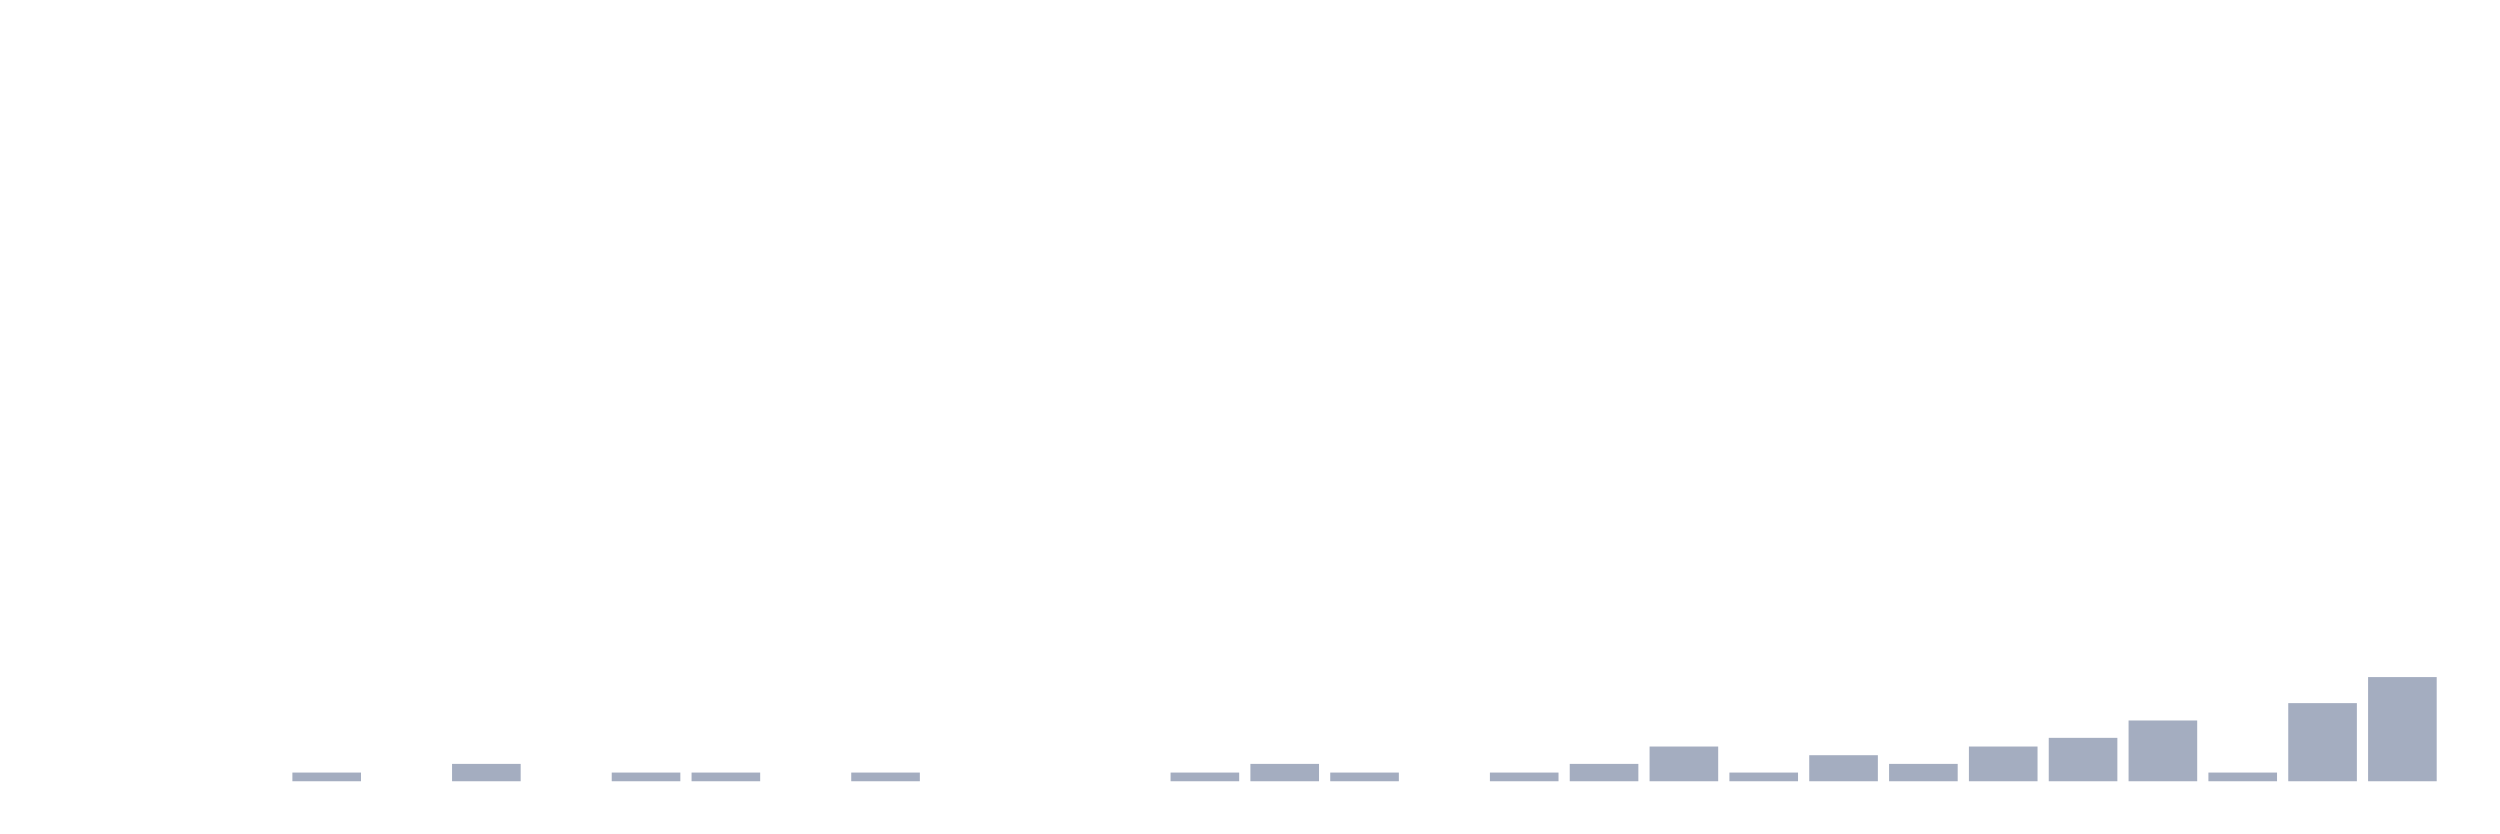
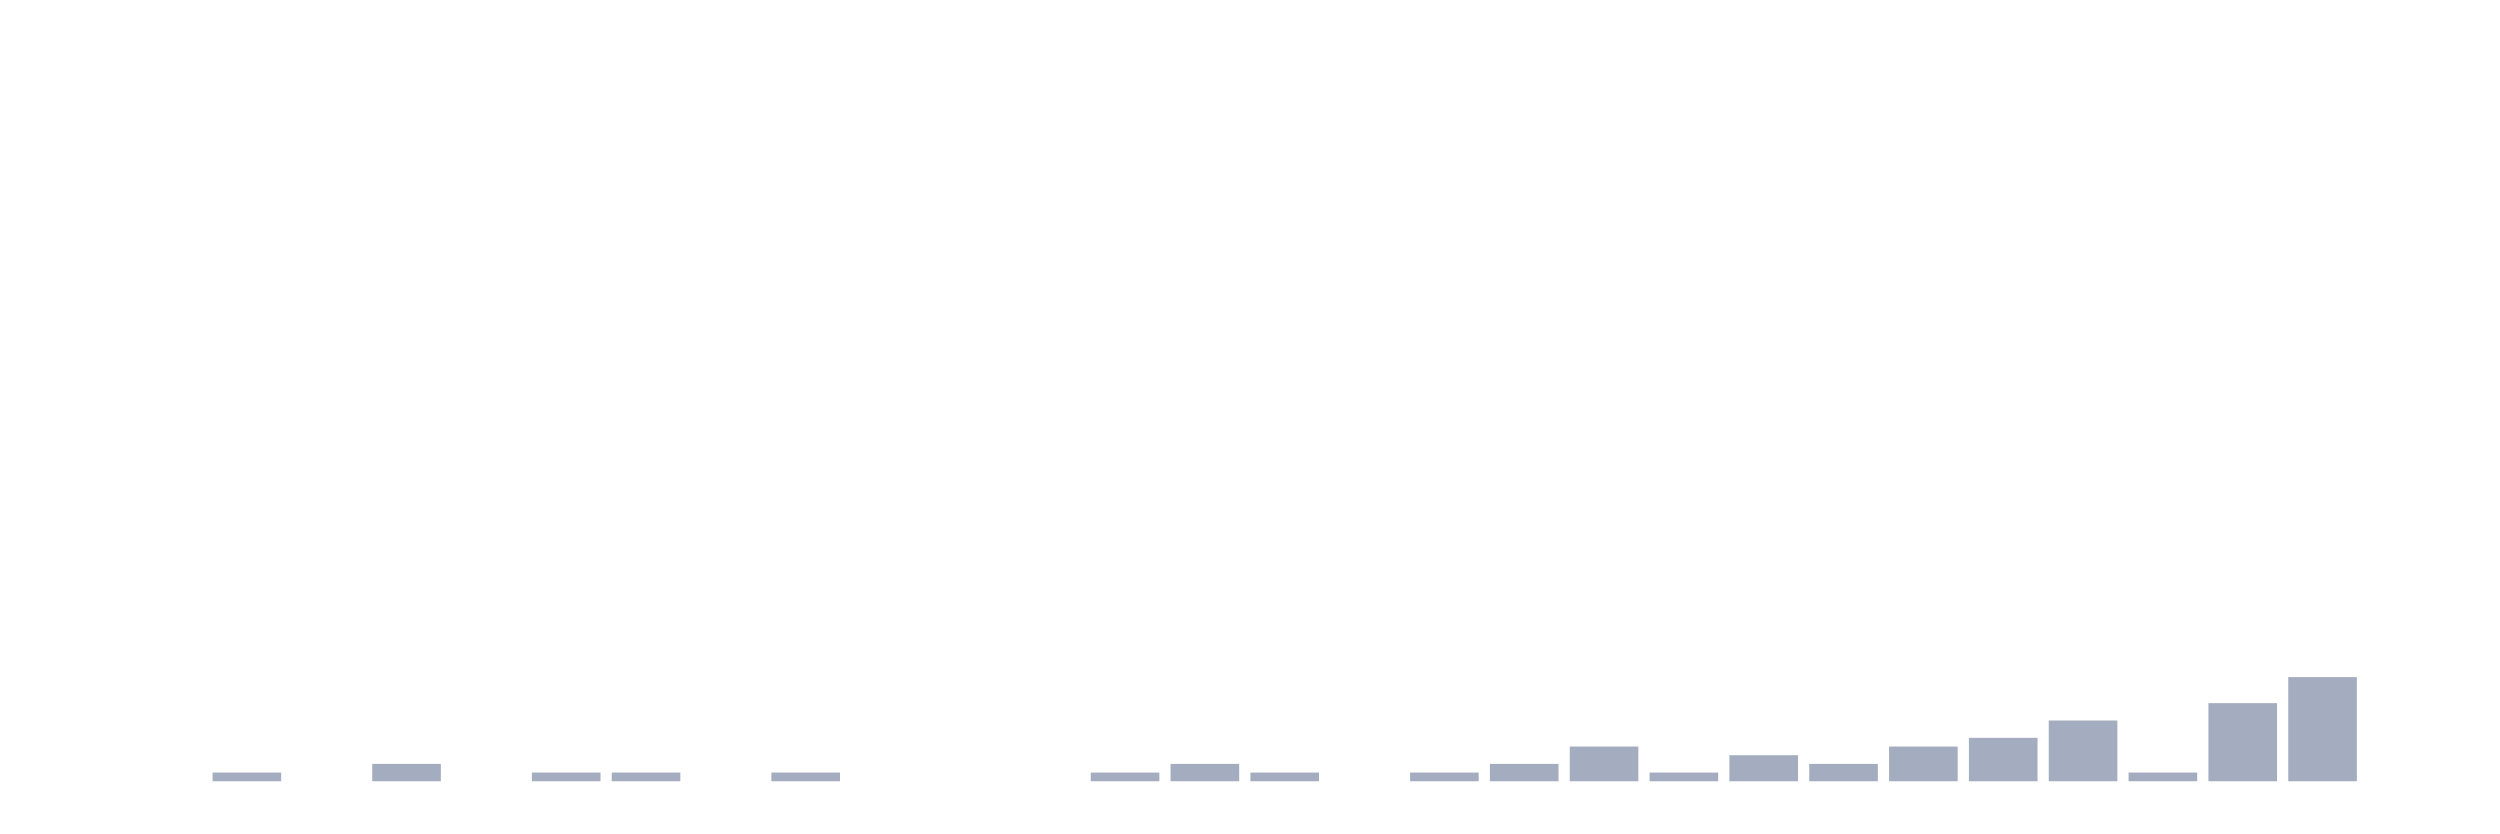
<svg xmlns="http://www.w3.org/2000/svg" viewBox="0 0 480 160">
  <g transform="translate(10,10)">
    <rect class="bar" x="0.153" width="13.175" y="140" height="0" fill="rgb(164,173,192)" />
    <rect class="bar" x="15.482" width="13.175" y="140" height="0" fill="rgb(164,173,192)" />
-     <rect class="bar" x="30.81" width="13.175" y="140" height="0" fill="rgb(164,173,192)" />
-     <rect class="bar" x="46.138" width="13.175" y="138.333" height="1.667" fill="rgb(164,173,192)" />
-     <rect class="bar" x="61.466" width="13.175" y="140" height="0" fill="rgb(164,173,192)" />
-     <rect class="bar" x="76.794" width="13.175" y="136.667" height="3.333" fill="rgb(164,173,192)" />
-     <rect class="bar" x="92.123" width="13.175" y="140" height="0" fill="rgb(164,173,192)" />
+     <rect class="bar" x="30.81" width="13.175" y="138.333" height="1.667" fill="rgb(164,173,192)" />
+     <rect class="bar" x="46.138" width="13.175" y="140" height="0" fill="rgb(164,173,192)" />
+     <rect class="bar" x="61.466" width="13.175" y="136.667" height="3.333" fill="rgb(164,173,192)" />
+     <rect class="bar" x="76.794" width="13.175" y="140" height="0" fill="rgb(164,173,192)" />
+     <rect class="bar" x="92.123" width="13.175" y="138.333" height="1.667" fill="rgb(164,173,192)" />
    <rect class="bar" x="107.451" width="13.175" y="138.333" height="1.667" fill="rgb(164,173,192)" />
-     <rect class="bar" x="122.779" width="13.175" y="138.333" height="1.667" fill="rgb(164,173,192)" />
-     <rect class="bar" x="138.107" width="13.175" y="140" height="0" fill="rgb(164,173,192)" />
-     <rect class="bar" x="153.436" width="13.175" y="138.333" height="1.667" fill="rgb(164,173,192)" />
+     <rect class="bar" x="122.779" width="13.175" y="140" height="0" fill="rgb(164,173,192)" />
+     <rect class="bar" x="138.107" width="13.175" y="138.333" height="1.667" fill="rgb(164,173,192)" />
+     <rect class="bar" x="153.436" width="13.175" y="140" height="0" fill="rgb(164,173,192)" />
    <rect class="bar" x="168.764" width="13.175" y="140" height="0" fill="rgb(164,173,192)" />
    <rect class="bar" x="184.092" width="13.175" y="140" height="0" fill="rgb(164,173,192)" />
-     <rect class="bar" x="199.42" width="13.175" y="140" height="0" fill="rgb(164,173,192)" />
-     <rect class="bar" x="214.748" width="13.175" y="138.333" height="1.667" fill="rgb(164,173,192)" />
-     <rect class="bar" x="230.077" width="13.175" y="136.667" height="3.333" fill="rgb(164,173,192)" />
-     <rect class="bar" x="245.405" width="13.175" y="138.333" height="1.667" fill="rgb(164,173,192)" />
-     <rect class="bar" x="260.733" width="13.175" y="140" height="0" fill="rgb(164,173,192)" />
-     <rect class="bar" x="276.061" width="13.175" y="138.333" height="1.667" fill="rgb(164,173,192)" />
-     <rect class="bar" x="291.39" width="13.175" y="136.667" height="3.333" fill="rgb(164,173,192)" />
-     <rect class="bar" x="306.718" width="13.175" y="133.333" height="6.667" fill="rgb(164,173,192)" />
-     <rect class="bar" x="322.046" width="13.175" y="138.333" height="1.667" fill="rgb(164,173,192)" />
-     <rect class="bar" x="337.374" width="13.175" y="135" height="5" fill="rgb(164,173,192)" />
-     <rect class="bar" x="352.702" width="13.175" y="136.667" height="3.333" fill="rgb(164,173,192)" />
-     <rect class="bar" x="368.031" width="13.175" y="133.333" height="6.667" fill="rgb(164,173,192)" />
-     <rect class="bar" x="383.359" width="13.175" y="131.667" height="8.333" fill="rgb(164,173,192)" />
-     <rect class="bar" x="398.687" width="13.175" y="128.333" height="11.667" fill="rgb(164,173,192)" />
-     <rect class="bar" x="414.015" width="13.175" y="138.333" height="1.667" fill="rgb(164,173,192)" />
-     <rect class="bar" x="429.344" width="13.175" y="125" height="15" fill="rgb(164,173,192)" />
-     <rect class="bar" x="444.672" width="13.175" y="120" height="20" fill="rgb(164,173,192)" />
+     <rect class="bar" x="199.42" width="13.175" y="138.333" height="1.667" fill="rgb(164,173,192)" />
+     <rect class="bar" x="214.748" width="13.175" y="136.667" height="3.333" fill="rgb(164,173,192)" />
+     <rect class="bar" x="230.077" width="13.175" y="138.333" height="1.667" fill="rgb(164,173,192)" />
+     <rect class="bar" x="245.405" width="13.175" y="140" height="0" fill="rgb(164,173,192)" />
+     <rect class="bar" x="260.733" width="13.175" y="138.333" height="1.667" fill="rgb(164,173,192)" />
+     <rect class="bar" x="276.061" width="13.175" y="136.667" height="3.333" fill="rgb(164,173,192)" />
+     <rect class="bar" x="291.39" width="13.175" y="133.333" height="6.667" fill="rgb(164,173,192)" />
+     <rect class="bar" x="306.718" width="13.175" y="138.333" height="1.667" fill="rgb(164,173,192)" />
+     <rect class="bar" x="322.046" width="13.175" y="135" height="5" fill="rgb(164,173,192)" />
+     <rect class="bar" x="337.374" width="13.175" y="136.667" height="3.333" fill="rgb(164,173,192)" />
+     <rect class="bar" x="352.702" width="13.175" y="133.333" height="6.667" fill="rgb(164,173,192)" />
+     <rect class="bar" x="368.031" width="13.175" y="131.667" height="8.333" fill="rgb(164,173,192)" />
+     <rect class="bar" x="383.359" width="13.175" y="128.333" height="11.667" fill="rgb(164,173,192)" />
+     <rect class="bar" x="398.687" width="13.175" y="138.333" height="1.667" fill="rgb(164,173,192)" />
+     <rect class="bar" x="414.015" width="13.175" y="125" height="15" fill="rgb(164,173,192)" />
+     <rect class="bar" x="429.344" width="13.175" y="120" height="20" fill="rgb(164,173,192)" />
+     <rect class="bar" x="444.672" width="13.175" y="140" height="0" fill="rgb(164,173,192)" />
  </g>
</svg>
